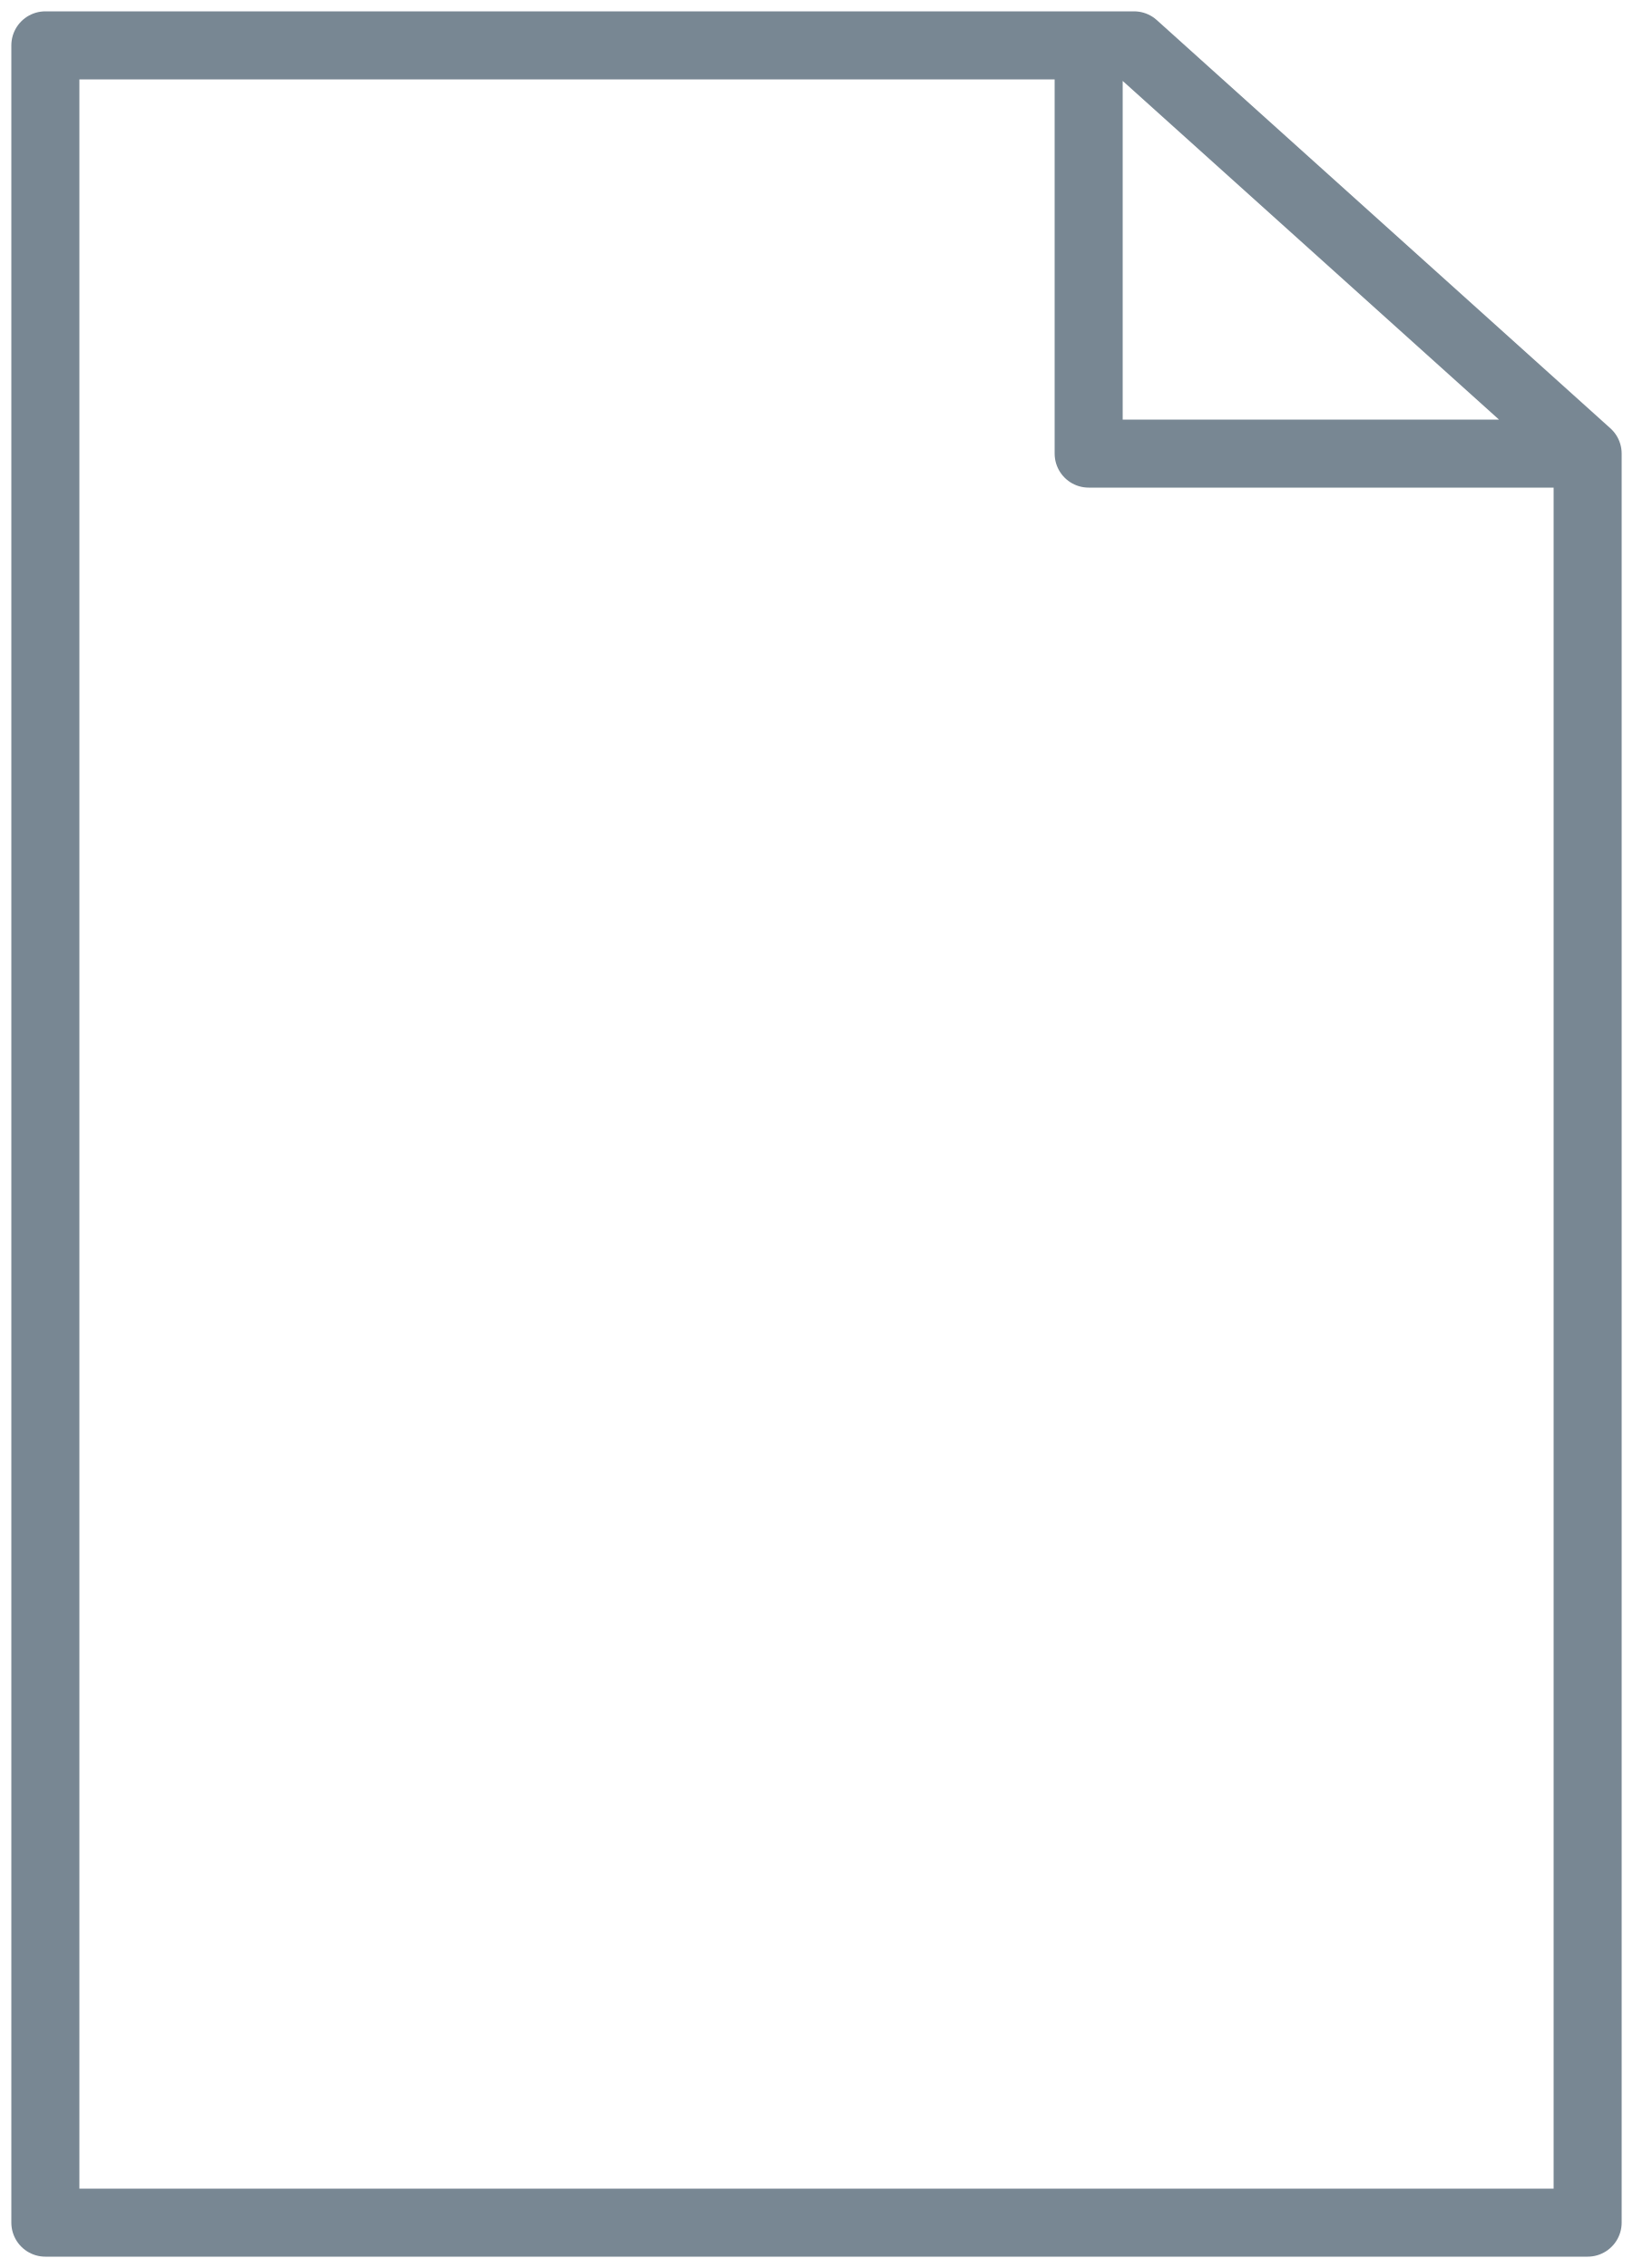
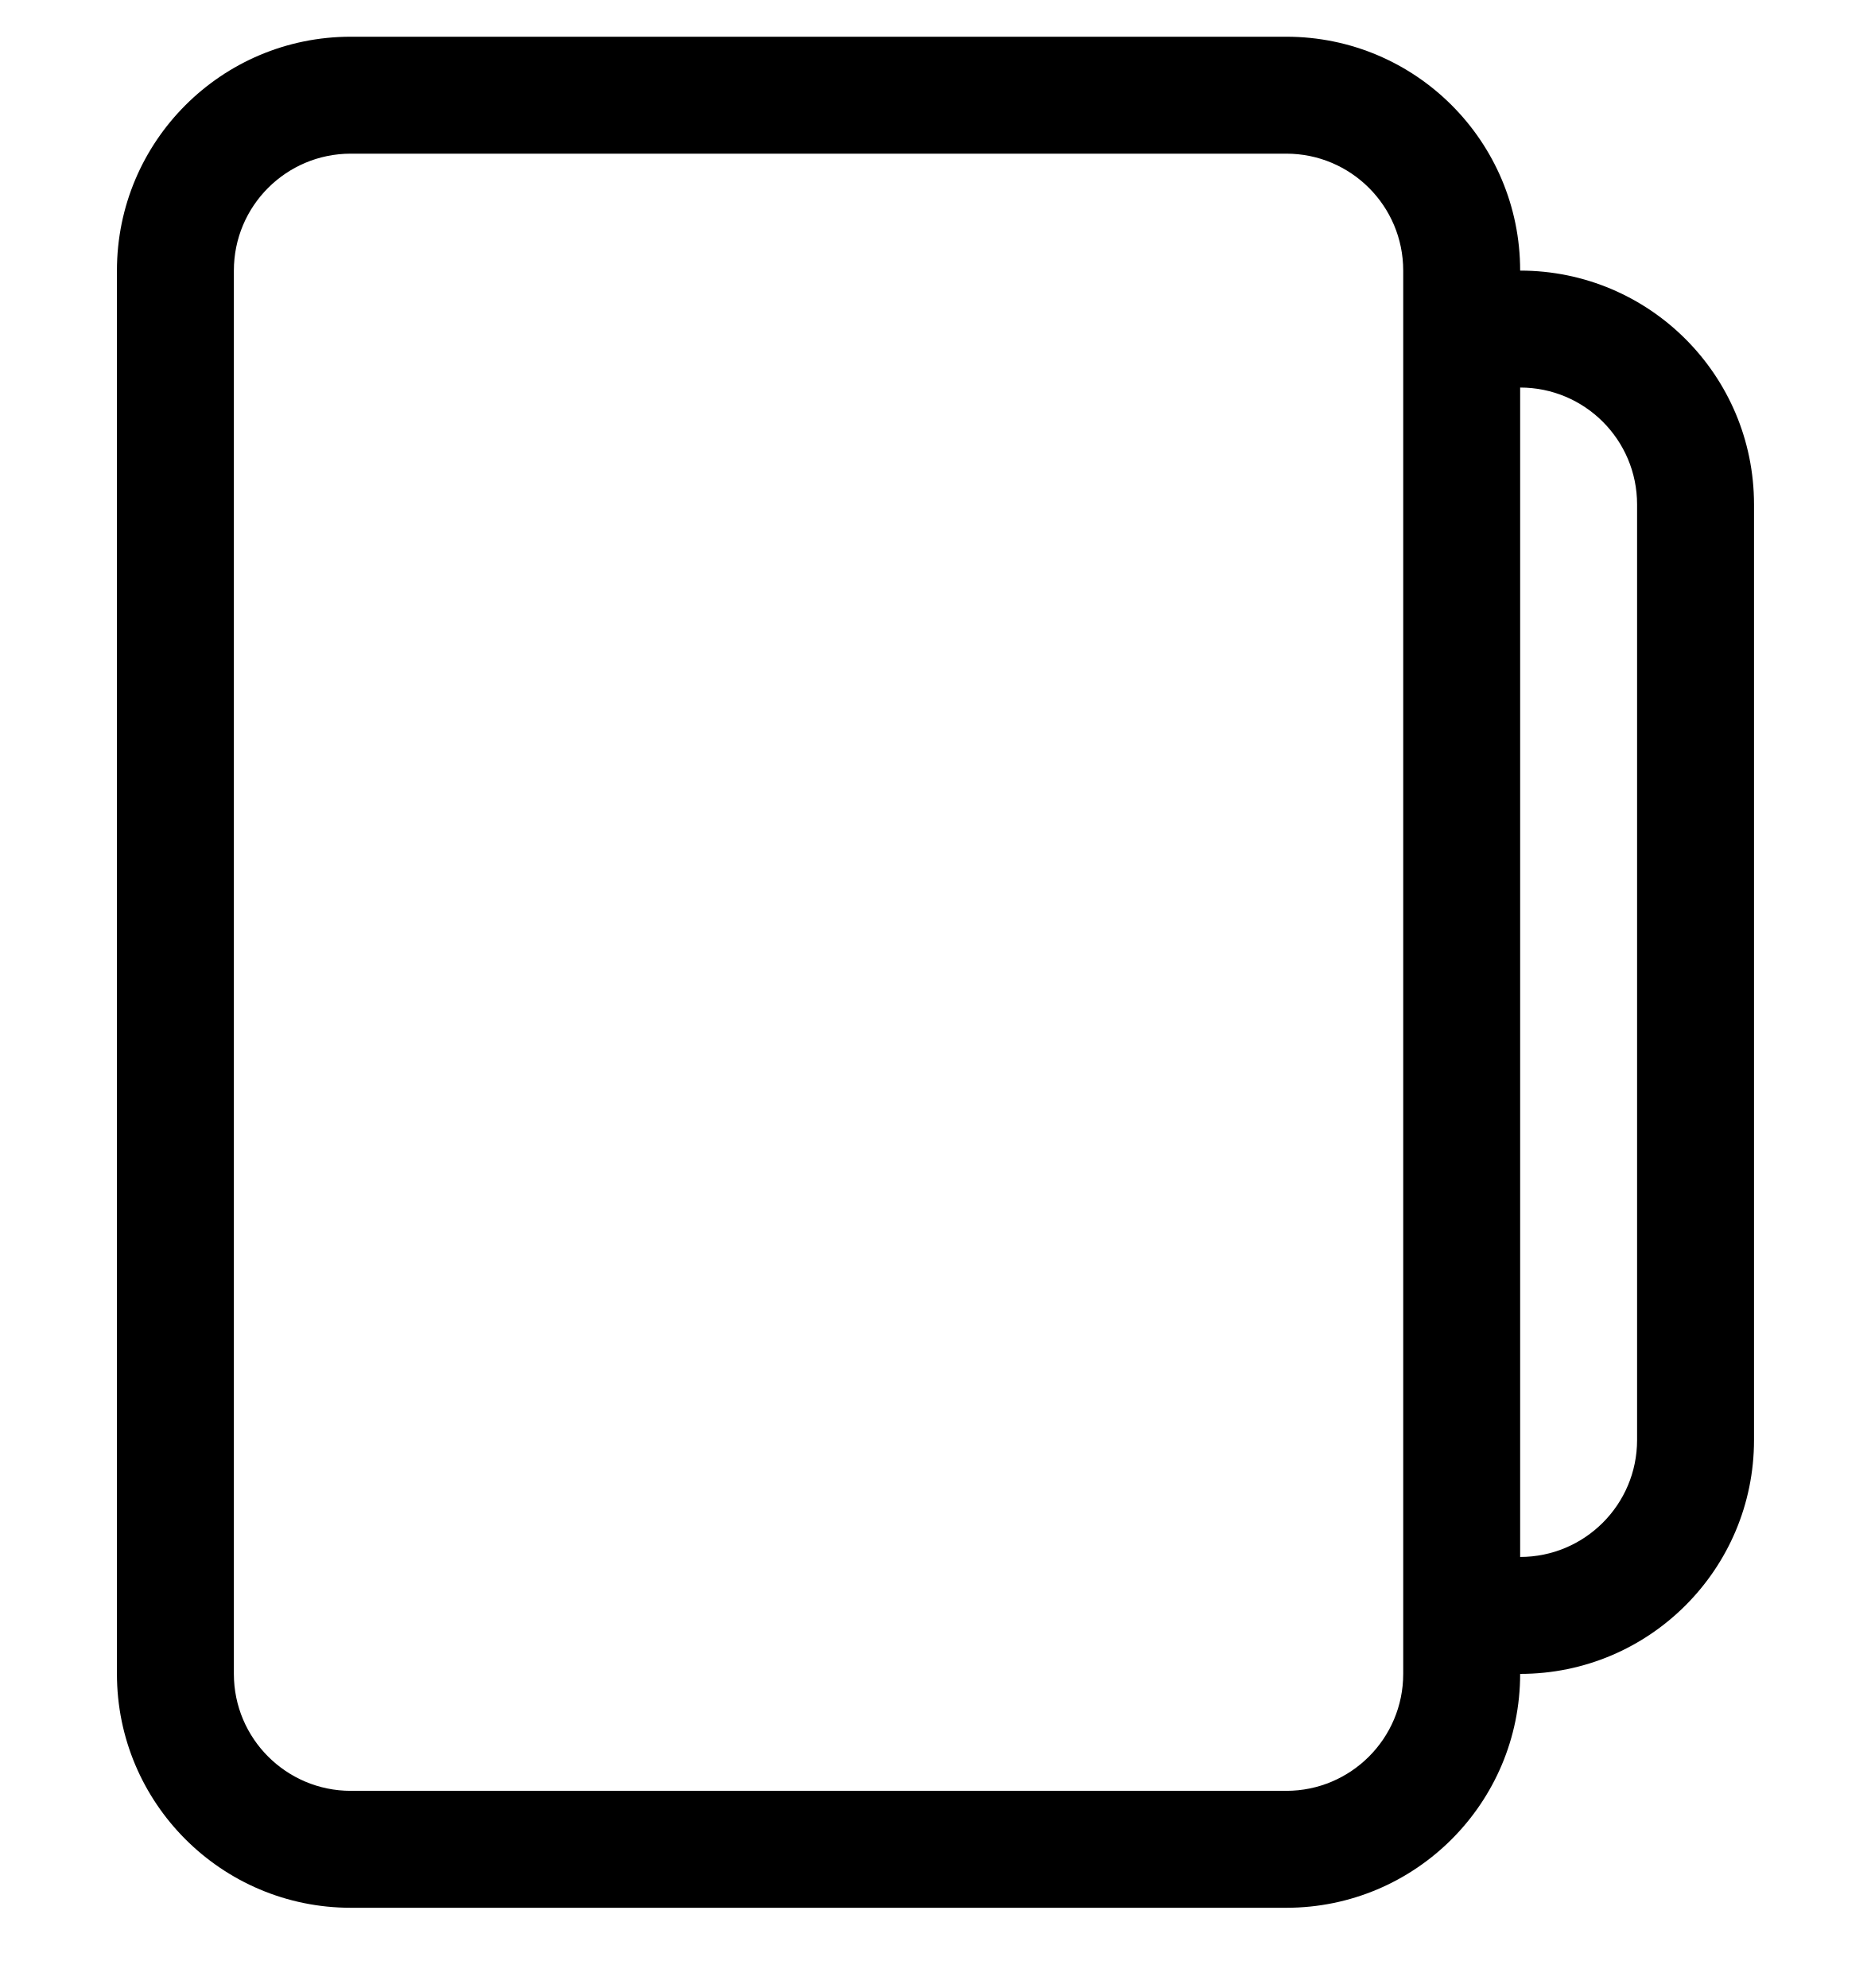
- <svg xmlns="http://www.w3.org/2000/svg" width="36" height="50" viewBox="0 0 36 50" fill="none">
-   <path d="M1,1 L25,1 L35,10 L35,49 L1,49 L1,1 M24,1 L24,10 L35,10" stroke="#788793" stroke-width="1.5" stroke-linejoin="round" stroke-linecap="round" />
+ <svg xmlns="http://www.w3.org/2000/svg" width="16" height="17" viewBox="0 0 16 17">
+   <path d="M11 0.314H3C1.895 0.314 1 1.209 1 2.314V14.314C1 15.418 1.895 16.314 3 16.314H11C12.105 16.314 13 15.418 13 14.314C14.105 14.314 15 13.418 15 12.314V4.314C15 3.209 14.105 2.314 13 2.314C13 1.209 12.105 0.314 11 0.314ZM13 3.314C13.552 3.314 14 3.761 14 4.314V12.314C14 12.866 13.552 13.314 13 13.314V3.314ZM2 2.314C2 1.761 2.448 1.314 3 1.314H11C11.552 1.314 12 1.761 12 2.314V14.314C12 14.866 11.552 15.314 11 15.314H3C2.448 15.314 2 14.866 2 14.314V2.314Z" />
</svg>
